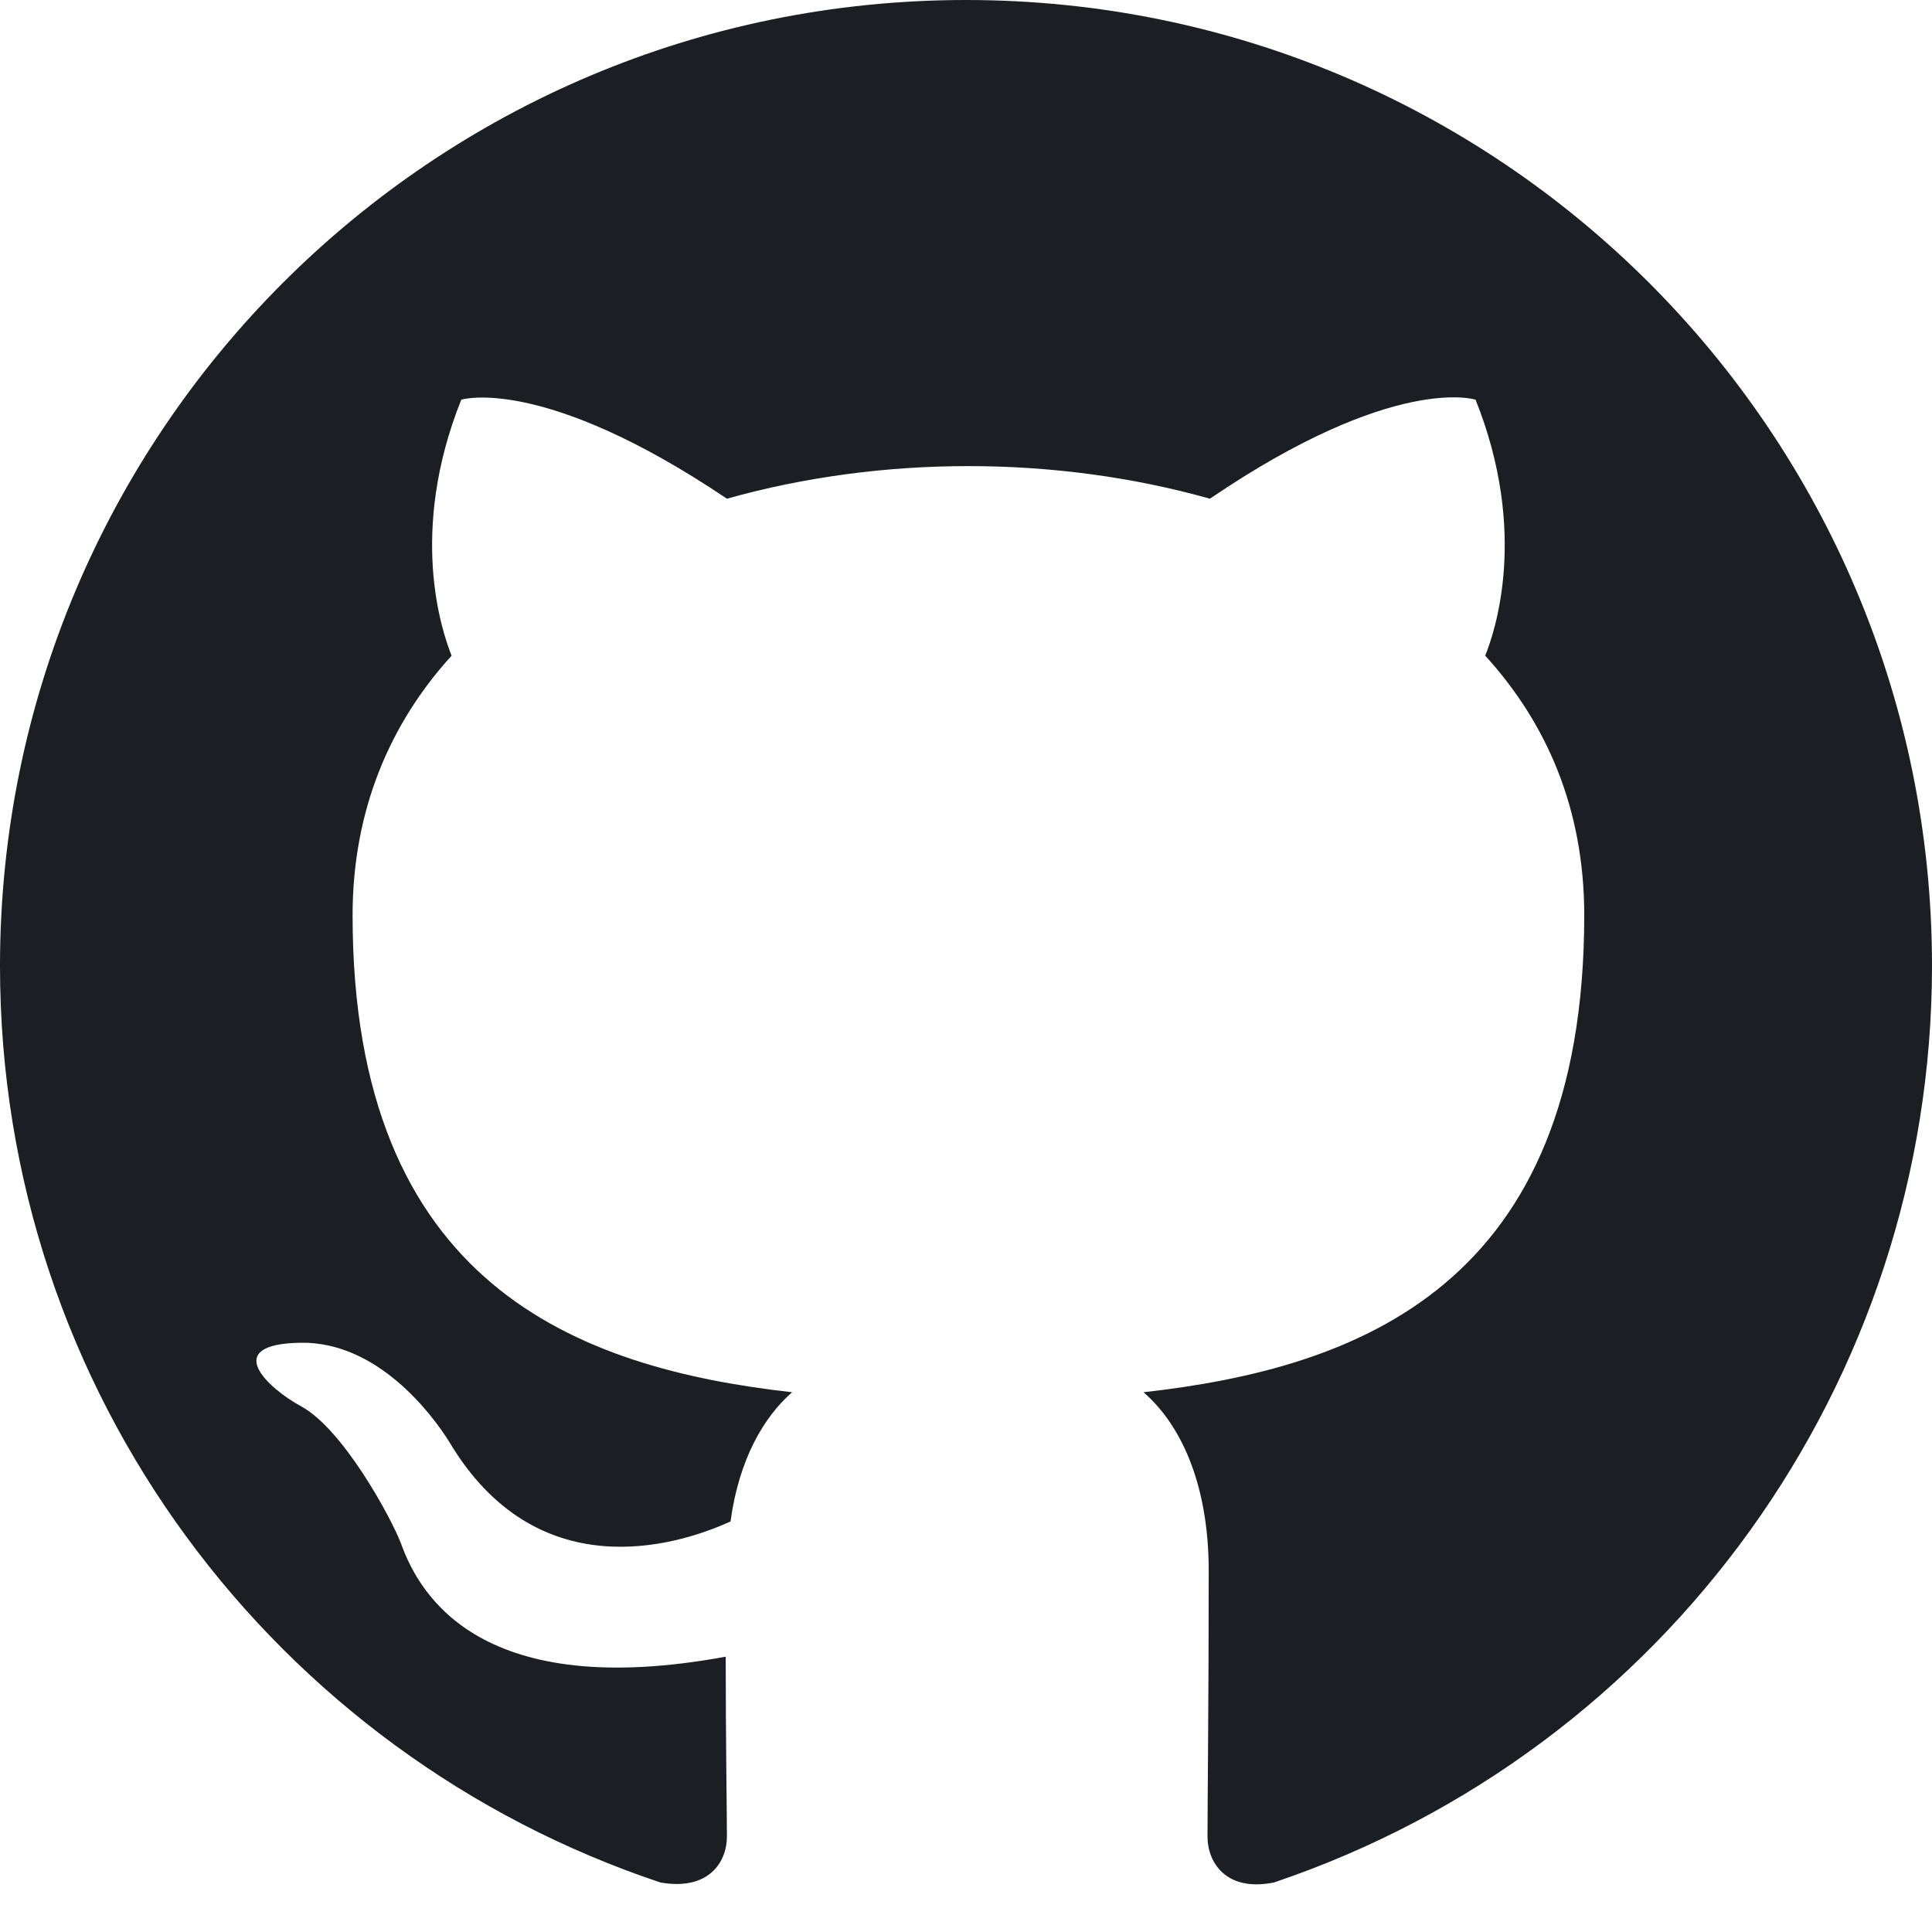
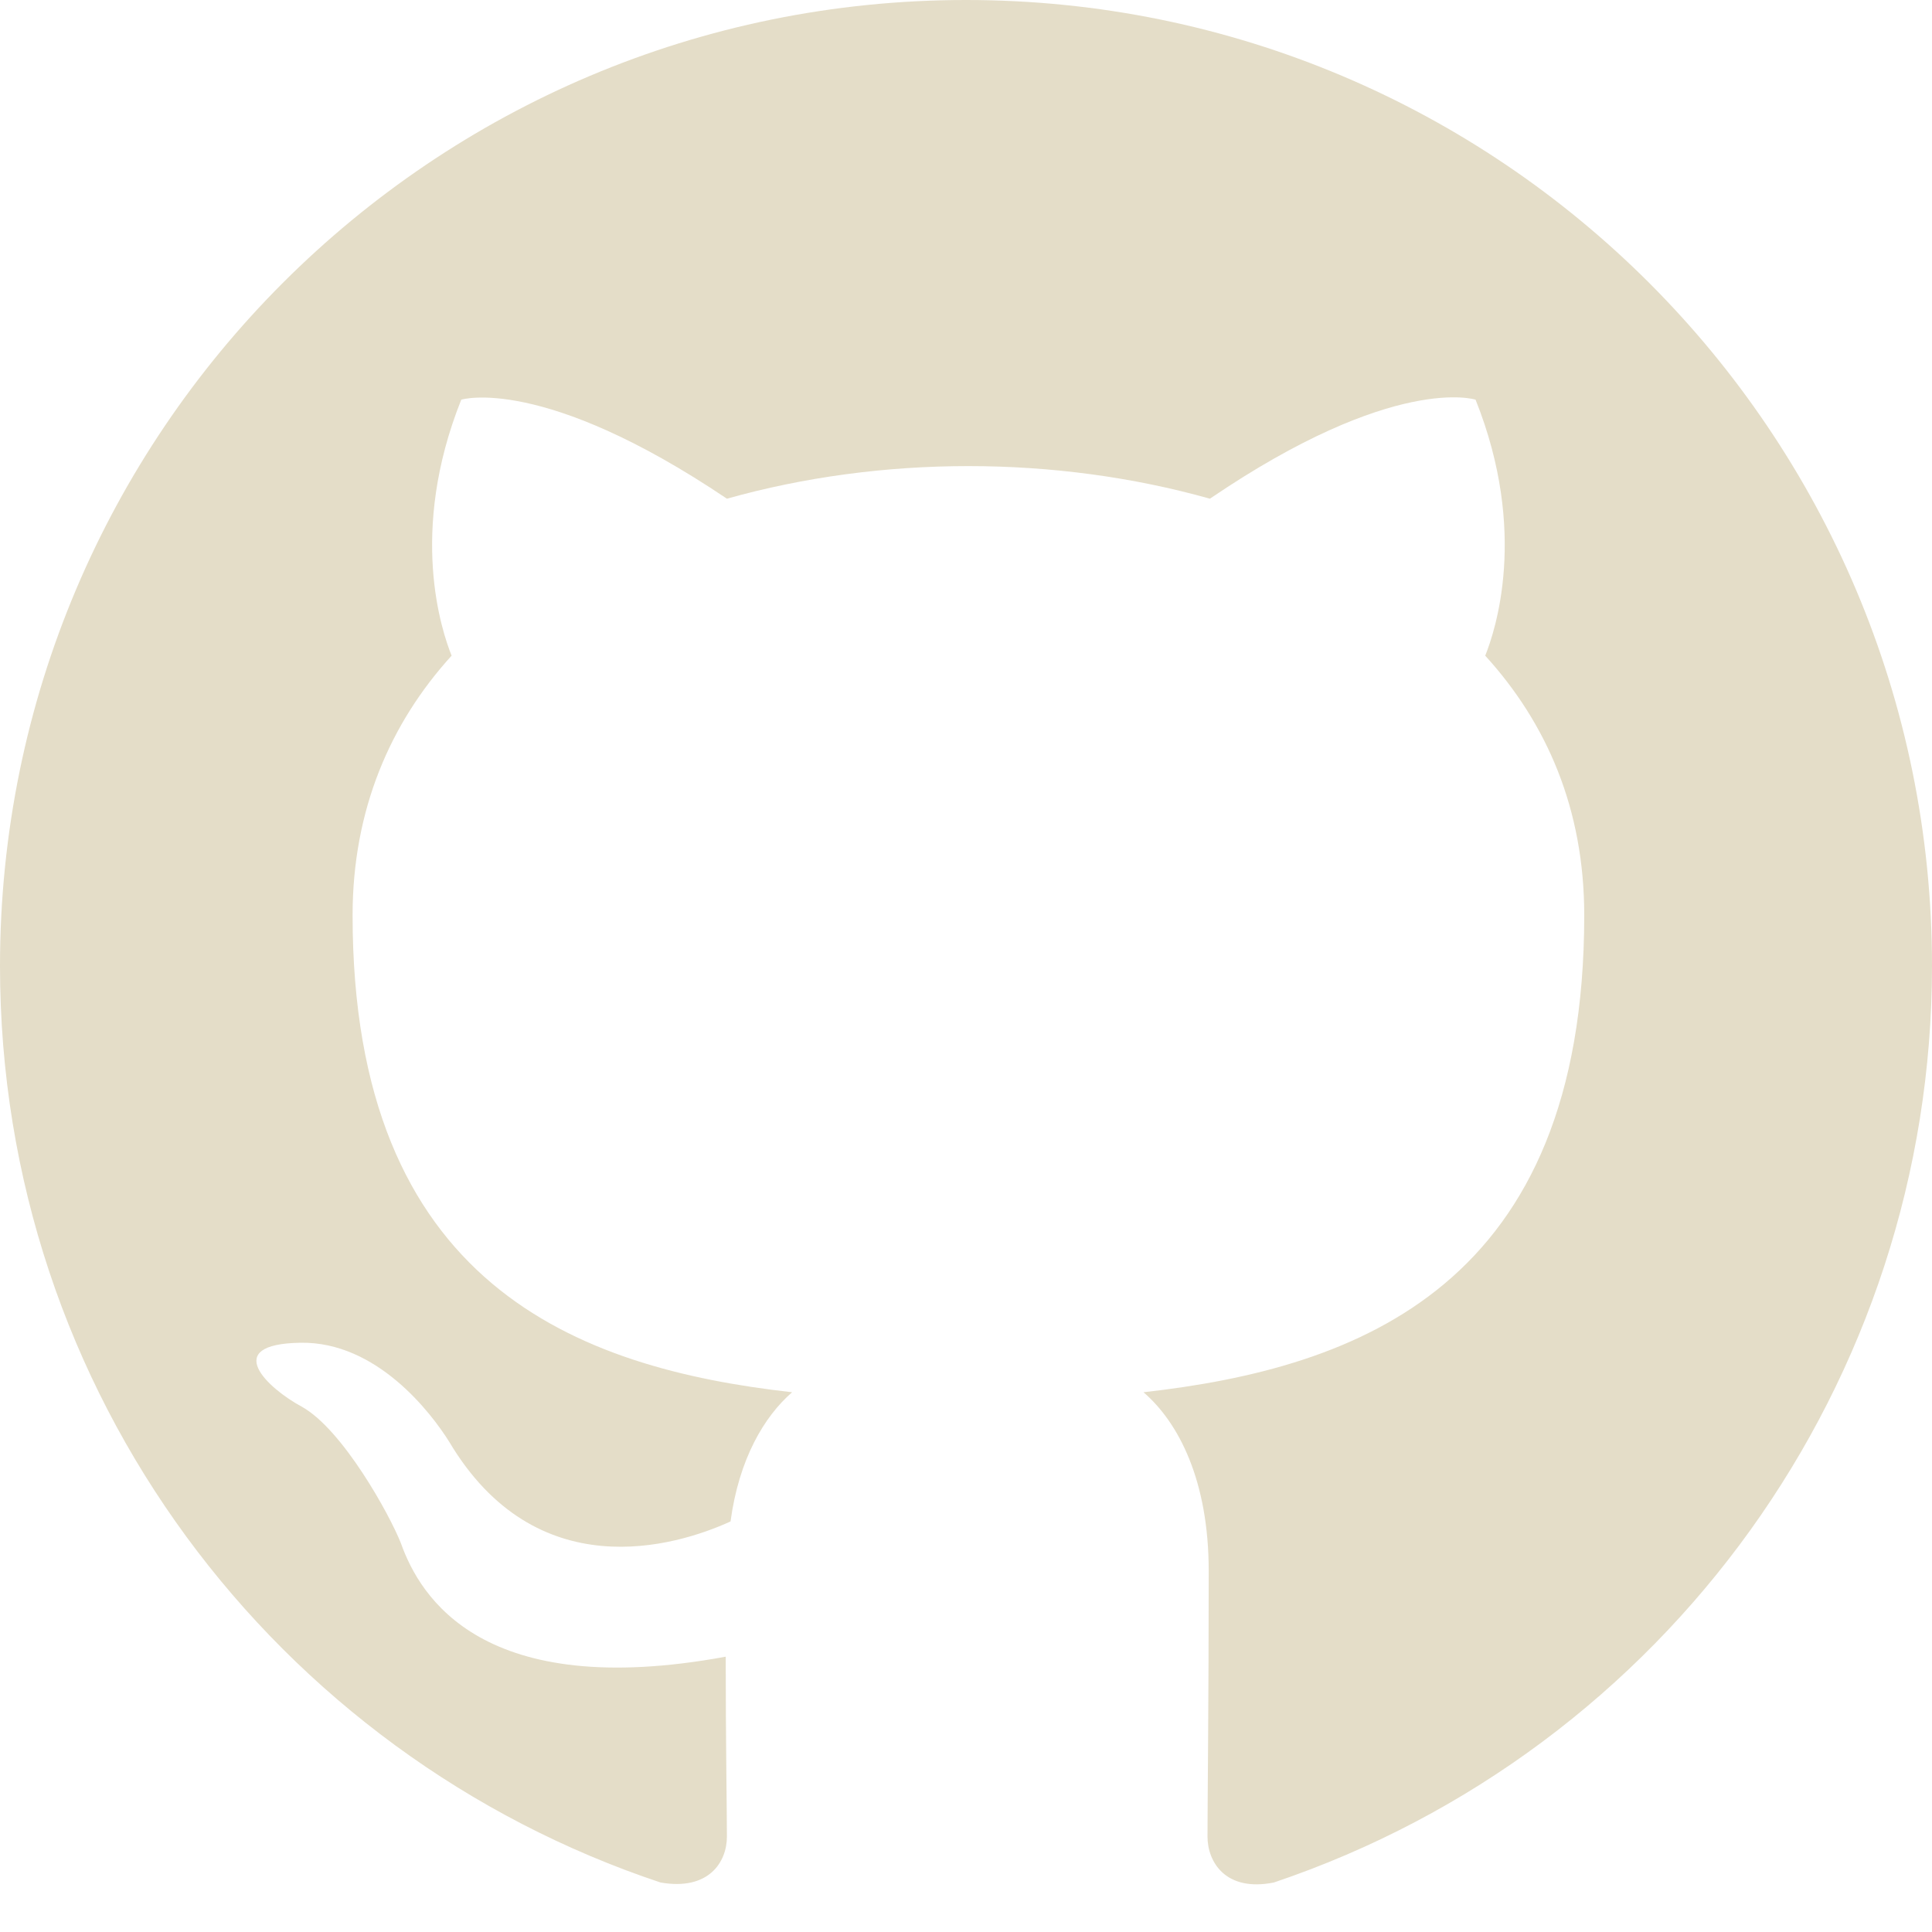
<svg xmlns="http://www.w3.org/2000/svg" viewBox="0 0 16 16" width="16" height="16" role="img" aria-label="GitHub">
-   <path fill="#1B1F23" d="M8 0C3.58 0 0 3.58 0 8c0 3.54 2.29 6.53 5.47 7.59.4.07.55-.17.55-.38 0-.19-.01-.82-.01-1.49-2.01.37-2.53-.49-2.69-.94-.09-.23-.48-.94-.82-1.13-.28-.15-.68-.52-.01-.53.63-.01 1.08.58 1.23.82.72 1.21 1.87.87 2.33.66.07-.52.28-.87.51-1.07-1.78-.2-3.64-.89-3.64-3.95 0-.87.31-1.59.82-2.15-.08-.2-.36-1.02.08-2.12 0 0 .67-.21 2.2.82.64-.18 1.32-.27 2-.27.68 0 1.36.09 2 .27 1.53-1.04 2.2-.82 2.2-.82.44 1.1.16 1.92.08 2.12.51.56.82 1.27.82 2.15 0 3.07-1.87 3.75-3.65 3.95.29.25.54.73.54 1.48 0 1.07-.01 1.93-.01 2.2 0 .21.15.46.55.38A8.013 8.013 0 0 0 16 8c0-4.42-3.58-8-8-8z" />
+   <path fill="#E4DDC8" d="M8 0C3.58 0 0 3.58 0 8c0 3.54 2.29 6.53 5.47 7.59.4.07.55-.17.55-.38 0-.19-.01-.82-.01-1.49-2.01.37-2.53-.49-2.69-.94-.09-.23-.48-.94-.82-1.13-.28-.15-.68-.52-.01-.53.63-.01 1.08.58 1.23.82.72 1.21 1.87.87 2.33.66.07-.52.28-.87.51-1.07-1.78-.2-3.64-.89-3.64-3.95 0-.87.31-1.59.82-2.15-.08-.2-.36-1.02.08-2.12 0 0 .67-.21 2.2.82.64-.18 1.32-.27 2-.27.68 0 1.36.09 2 .27 1.53-1.04 2.2-.82 2.2-.82.44 1.1.16 1.92.08 2.12.51.56.82 1.27.82 2.15 0 3.07-1.87 3.75-3.65 3.95.29.25.54.73.54 1.48 0 1.07-.01 1.93-.01 2.2 0 .21.15.46.55.38A8.013 8.013 0 0 0 16 8c0-4.42-3.58-8-8-8z" />
</svg>
